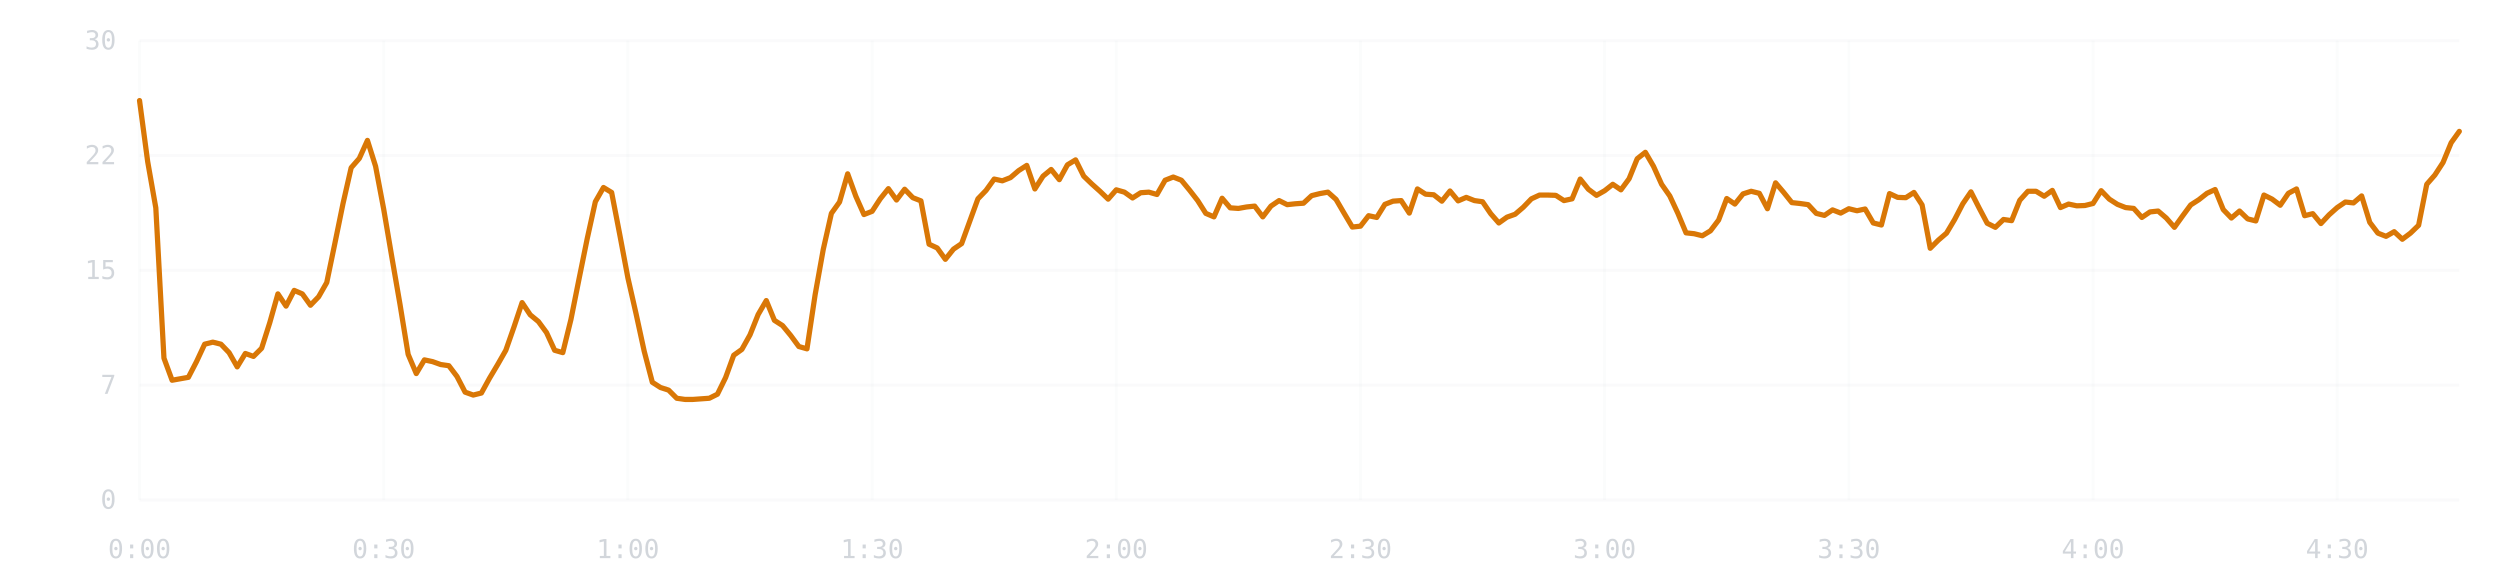
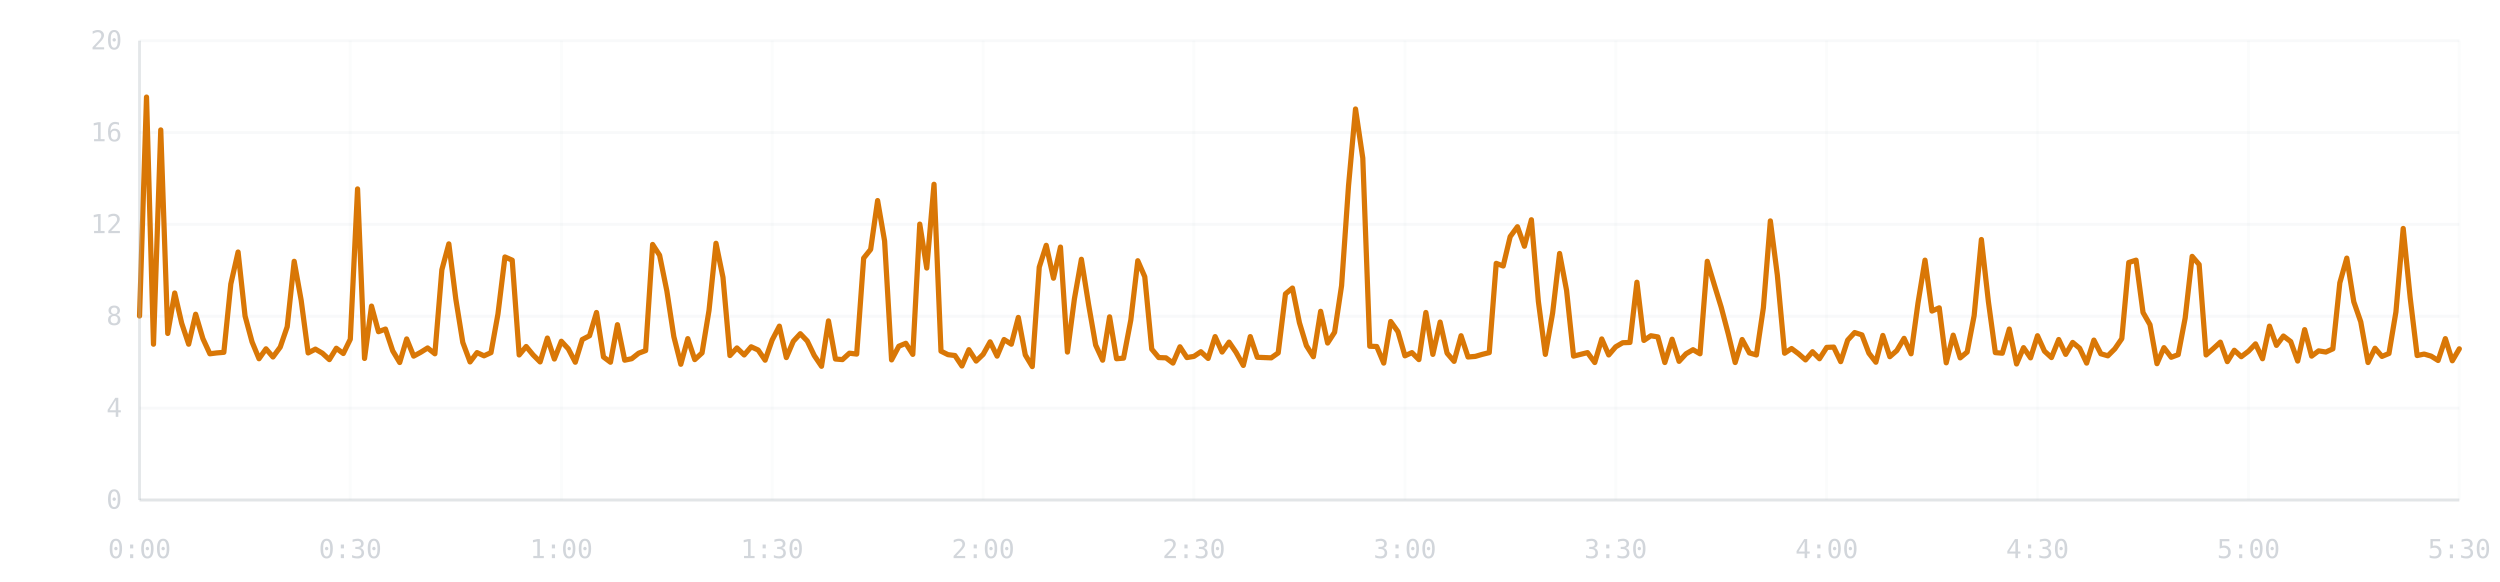
- <svg xmlns="http://www.w3.org/2000/svg" width="860" height="200" viewBox="0 0 860 200" class="svg" role="img" aria-label="Response time — p90">
+ <svg xmlns="http://www.w3.org/2000/svg" width="860" height="200" viewBox="0 0 860 200" class="svg" role="img">
  <style>   svg.svg { width: 100%; height: auto; display: block; }   .tick { font-size: 9px; fill: #adb5bd; fill-opacity: 0.55; }   text { font-family: ui-monospace, monospace; } </style>
-   <line x1="48" y1="172.0" x2="846" y2="172.0" stroke="#adb5bd" stroke-opacity="0.07" />
-   <text x="40" y="175.0" text-anchor="end" class="tick">0</text>
-   <line x1="48" y1="132.5" x2="846" y2="132.5" stroke="#adb5bd" stroke-opacity="0.07" />
-   <text x="40" y="135.5" text-anchor="end" class="tick">7</text>
-   <line x1="48" y1="93.0" x2="846" y2="93.0" stroke="#adb5bd" stroke-opacity="0.07" />
-   <text x="40" y="96.0" text-anchor="end" class="tick">15</text>
-   <line x1="48" y1="53.5" x2="846" y2="53.5" stroke="#adb5bd" stroke-opacity="0.07" />
-   <text x="40" y="56.5" text-anchor="end" class="tick">22</text>
-   <line x1="48" y1="14.0" x2="846" y2="14.0" stroke="#adb5bd" stroke-opacity="0.07" />
-   <text x="40" y="17.0" text-anchor="end" class="tick">30</text>
+   <line x1="48" y1="172.0" x2="846" y2="172.0" stroke="#adb5bd" stroke-opacity="0.08" />
+   <text x="42" y="175.0" text-anchor="end" class="tick">0</text>
+   <line x1="48" y1="140.4" x2="846" y2="140.4" stroke="#adb5bd" stroke-opacity="0.08" />
+   <text x="42" y="143.4" text-anchor="end" class="tick">4</text>
+   <line x1="48" y1="108.8" x2="846" y2="108.8" stroke="#adb5bd" stroke-opacity="0.08" />
+   <text x="42" y="111.8" text-anchor="end" class="tick">8</text>
+   <line x1="48" y1="77.2" x2="846" y2="77.2" stroke="#adb5bd" stroke-opacity="0.08" />
+   <text x="42" y="80.2" text-anchor="end" class="tick">12</text>
+   <line x1="48" y1="45.6" x2="846" y2="45.6" stroke="#adb5bd" stroke-opacity="0.08" />
+   <text x="42" y="48.6" text-anchor="end" class="tick">16</text>
+   <line x1="48" y1="14.0" x2="846" y2="14.0" stroke="#adb5bd" stroke-opacity="0.08" />
+   <text x="42" y="17.0" text-anchor="end" class="tick">20</text>
  <line x1="48.0" y1="14" x2="48.0" y2="172" stroke="#adb5bd" stroke-opacity="0.05" />
  <text x="48.0" y="192" text-anchor="middle" class="tick">0:00</text>
-   <line x1="132.0" y1="14" x2="132.0" y2="172" stroke="#adb5bd" stroke-opacity="0.05" />
-   <text x="132.0" y="192" text-anchor="middle" class="tick">0:30</text>
-   <line x1="216.0" y1="14" x2="216.0" y2="172" stroke="#adb5bd" stroke-opacity="0.05" />
-   <text x="216.0" y="192" text-anchor="middle" class="tick">1:00</text>
-   <line x1="300.0" y1="14" x2="300.0" y2="172" stroke="#adb5bd" stroke-opacity="0.05" />
-   <text x="300.0" y="192" text-anchor="middle" class="tick">1:30</text>
-   <line x1="384.0" y1="14" x2="384.0" y2="172" stroke="#adb5bd" stroke-opacity="0.05" />
-   <text x="384.0" y="192" text-anchor="middle" class="tick">2:00</text>
-   <line x1="468.0" y1="14" x2="468.0" y2="172" stroke="#adb5bd" stroke-opacity="0.05" />
-   <text x="468.0" y="192" text-anchor="middle" class="tick">2:30</text>
-   <line x1="552.0" y1="14" x2="552.0" y2="172" stroke="#adb5bd" stroke-opacity="0.05" />
-   <text x="552.0" y="192" text-anchor="middle" class="tick">3:00</text>
-   <line x1="636.0" y1="14" x2="636.0" y2="172" stroke="#adb5bd" stroke-opacity="0.05" />
-   <text x="636.0" y="192" text-anchor="middle" class="tick">3:30</text>
-   <line x1="720.0" y1="14" x2="720.0" y2="172" stroke="#adb5bd" stroke-opacity="0.05" />
-   <text x="720.0" y="192" text-anchor="middle" class="tick">4:00</text>
-   <line x1="804.0" y1="14" x2="804.0" y2="172" stroke="#adb5bd" stroke-opacity="0.05" />
-   <text x="804.0" y="192" text-anchor="middle" class="tick">4:30</text>
-   <path d="M48.0,34.6 L50.8,55.6 L53.6,71.5 L56.4,123.2 L59.2,130.8 L62.0,130.3 L64.8,129.8 L67.6,124.4 L70.4,118.4 L73.2,117.7 L76.0,118.4 L78.8,121.3 L81.6,126.2 L84.4,121.6 L87.2,122.6 L90.0,119.8 L92.8,111.0 L95.6,101.1 L98.4,105.3 L101.2,99.9 L104.0,101.1 L106.8,105.0 L109.6,102.1 L112.4,97.2 L115.2,83.7 L118.0,70.0 L120.8,57.7 L123.6,54.5 L126.4,48.3 L129.2,57.2 L132.0,72.0 L134.8,88.5 L137.6,104.7 L140.4,121.9 L143.2,128.5 L146.0,123.8 L148.8,124.4 L151.6,125.4 L154.4,125.8 L157.2,129.5 L160.0,134.9 L162.8,135.9 L165.6,135.2 L168.4,130.1 L171.2,125.4 L174.0,120.5 L176.8,112.5 L179.6,104.1 L182.4,108.3 L185.2,110.6 L188.0,114.4 L190.8,120.5 L193.6,121.3 L196.4,109.9 L199.2,95.9 L202.0,82.1 L204.8,69.4 L207.6,64.5 L210.4,66.2 L213.2,80.7 L216.0,95.6 L218.8,107.9 L221.6,120.8 L224.4,131.5 L227.2,133.3 L230.0,134.2 L232.8,137.0 L235.6,137.4 L238.4,137.4 L241.2,137.2 L244.0,137.0 L246.8,135.6 L249.6,129.9 L252.4,122.2 L255.2,120.2 L258.0,115.2 L260.8,108.2 L263.6,103.4 L266.4,110.2 L269.2,112.0 L272.0,115.4 L274.8,119.2 L277.6,120.0 L280.4,101.4 L283.2,85.8 L286.0,73.4 L288.8,69.5 L291.6,59.8 L294.4,67.5 L297.2,73.8 L300.0,72.7 L302.8,68.4 L305.6,64.9 L308.4,68.8 L311.2,65.1 L314.0,68.0 L316.8,69.1 L319.6,84.0 L322.4,85.3 L325.2,89.2 L328.0,85.7 L330.8,83.8 L333.6,76.1 L336.4,68.4 L339.2,65.5 L342.0,61.6 L344.8,62.2 L347.6,61.1 L350.4,58.7 L353.2,56.9 L356.0,65.0 L358.8,60.6 L361.6,58.3 L364.4,61.8 L367.2,56.7 L370.0,55.0 L372.8,60.6 L375.6,63.3 L378.4,65.8 L381.2,68.5 L384.0,65.3 L386.8,66.1 L389.6,68.1 L392.4,66.3 L395.2,66.1 L398.0,66.9 L400.8,62.0 L403.6,60.9 L406.4,62.0 L409.2,65.4 L412.0,69.0 L414.8,73.4 L417.6,74.6 L420.4,68.2 L423.2,71.5 L426.0,71.7 L428.8,71.2 L431.6,70.9 L434.4,74.6 L437.2,70.9 L440.0,69.0 L442.8,70.4 L445.6,70.1 L448.4,69.9 L451.2,67.3 L454.0,66.6 L456.8,66.1 L459.6,68.6 L462.4,73.4 L465.2,78.1 L468.0,77.8 L470.8,74.2 L473.6,74.8 L476.4,70.3 L479.2,69.2 L482.0,69.0 L484.8,73.3 L487.6,65.0 L490.4,66.8 L493.2,67.0 L496.0,69.2 L498.8,65.7 L501.6,69.1 L504.4,67.9 L507.2,69.0 L510.0,69.4 L512.8,73.5 L515.6,76.7 L518.4,74.7 L521.2,73.7 L524.0,71.3 L526.8,68.4 L529.6,67.1 L532.4,67.1 L535.2,67.2 L538.0,69.0 L540.8,68.4 L543.6,61.6 L546.4,65.1 L549.2,67.2 L552.0,65.6 L554.8,63.4 L557.6,65.3 L560.4,61.5 L563.2,54.6 L566.0,52.4 L568.8,57.2 L571.6,63.4 L574.4,67.4 L577.2,73.4 L580.0,80.1 L582.8,80.4 L585.6,81.1 L588.4,79.4 L591.2,75.7 L594.0,68.3 L596.8,70.2 L599.6,66.7 L602.4,65.8 L605.2,66.5 L608.0,71.8 L610.8,62.9 L613.6,66.2 L616.4,69.7 L619.2,70.0 L622.0,70.4 L624.8,73.4 L627.6,74.1 L630.4,72.2 L633.2,73.3 L636.0,71.8 L638.8,72.5 L641.6,71.9 L644.4,76.7 L647.2,77.4 L650.0,66.6 L652.8,67.9 L655.6,68.0 L658.4,66.2 L661.2,70.5 L664.0,85.4 L666.8,82.6 L669.6,80.2 L672.4,75.5 L675.2,70.1 L678.0,66.0 L680.8,71.5 L683.6,76.8 L686.4,78.2 L689.2,75.5 L692.0,75.9 L694.8,68.9 L697.6,65.8 L700.4,65.8 L703.2,67.5 L706.0,65.5 L708.8,71.4 L711.6,70.2 L714.4,70.8 L717.2,70.7 L720.0,70.0 L722.8,65.6 L725.6,68.5 L728.4,70.3 L731.2,71.4 L734.0,71.7 L736.8,74.8 L739.6,72.9 L742.4,72.6 L745.2,75.0 L748.0,78.2 L750.8,74.3 L753.6,70.5 L756.4,68.7 L759.2,66.5 L762.0,65.2 L764.8,72.1 L767.6,75.0 L770.4,72.6 L773.2,75.3 L776.0,76.0 L778.8,67.1 L781.6,68.5 L784.4,70.6 L787.2,66.5 L790.0,65.0 L792.8,74.2 L795.6,73.5 L798.4,76.9 L801.2,73.9 L804.0,71.4 L806.8,69.5 L809.6,69.8 L812.4,67.4 L815.2,76.5 L818.0,80.2 L820.8,81.3 L823.6,79.7 L826.4,82.3 L829.2,80.2 L832.0,77.5 L834.8,63.4 L837.6,60.2 L840.4,55.9 L843.2,49.1 L846.0,45.2" fill="none" stroke="#d97706" stroke-width="1.8" stroke-linecap="round" stroke-linejoin="round" />
+   <line x1="120.5" y1="14" x2="120.5" y2="172" stroke="#adb5bd" stroke-opacity="0.05" />
+   <text x="120.5" y="192" text-anchor="middle" class="tick">0:30</text>
+   <line x1="193.1" y1="14" x2="193.1" y2="172" stroke="#adb5bd" stroke-opacity="0.05" />
+   <text x="193.1" y="192" text-anchor="middle" class="tick">1:00</text>
+   <line x1="265.6" y1="14" x2="265.6" y2="172" stroke="#adb5bd" stroke-opacity="0.05" />
+   <text x="265.6" y="192" text-anchor="middle" class="tick">1:30</text>
+   <line x1="338.2" y1="14" x2="338.2" y2="172" stroke="#adb5bd" stroke-opacity="0.05" />
+   <text x="338.2" y="192" text-anchor="middle" class="tick">2:00</text>
+   <line x1="410.7" y1="14" x2="410.7" y2="172" stroke="#adb5bd" stroke-opacity="0.05" />
+   <text x="410.7" y="192" text-anchor="middle" class="tick">2:30</text>
+   <line x1="483.3" y1="14" x2="483.3" y2="172" stroke="#adb5bd" stroke-opacity="0.05" />
+   <text x="483.3" y="192" text-anchor="middle" class="tick">3:00</text>
+   <line x1="555.8" y1="14" x2="555.8" y2="172" stroke="#adb5bd" stroke-opacity="0.05" />
+   <text x="555.8" y="192" text-anchor="middle" class="tick">3:30</text>
+   <line x1="628.4" y1="14" x2="628.4" y2="172" stroke="#adb5bd" stroke-opacity="0.05" />
+   <text x="628.4" y="192" text-anchor="middle" class="tick">4:00</text>
+   <line x1="700.9" y1="14" x2="700.9" y2="172" stroke="#adb5bd" stroke-opacity="0.05" />
+   <text x="700.9" y="192" text-anchor="middle" class="tick">4:30</text>
+   <line x1="773.5" y1="14" x2="773.5" y2="172" stroke="#adb5bd" stroke-opacity="0.05" />
+   <text x="773.5" y="192" text-anchor="middle" class="tick">5:00</text>
+   <line x1="846.0" y1="14" x2="846.0" y2="172" stroke="#adb5bd" stroke-opacity="0.05" />
+   <text x="846.0" y="192" text-anchor="middle" class="tick">5:30</text>
+   <path d="M48.0,108.7 L50.4,33.4 L52.8,118.4 L55.3,44.7 L57.7,114.7 L60.1,100.8 L62.5,111.2 L64.9,118.4 L67.3,108.1 L69.8,116.5 L72.2,121.7 L74.6,121.4 L77.0,121.2 L79.4,97.7 L81.9,86.7 L84.3,108.7 L86.7,117.6 L89.1,123.4 L91.5,120.0 L93.9,122.8 L96.4,119.4 L98.8,112.4 L101.2,89.9 L103.6,103.3 L106.0,121.4 L108.5,120.1 L110.9,121.5 L113.3,123.7 L115.7,119.8 L118.1,121.6 L120.5,116.7 L123.0,65.0 L125.4,123.3 L127.8,105.3 L130.2,114.1 L132.6,113.2 L135.1,120.7 L137.5,124.7 L139.9,116.6 L142.3,122.5 L144.7,121.2 L147.1,119.7 L149.6,121.7 L152.0,92.8 L154.4,83.9 L156.8,102.9 L159.2,117.8 L161.7,124.5 L164.1,121.3 L166.5,122.4 L168.9,121.3 L171.3,108.0 L173.7,88.4 L176.2,89.5 L178.6,122.1 L181.0,119.2 L183.4,122.1 L185.8,124.5 L188.3,116.3 L190.7,123.5 L193.1,117.4 L195.5,120.0 L197.9,124.6 L200.3,116.8 L202.8,115.5 L205.2,107.5 L207.6,122.8 L210.0,124.6 L212.4,111.7 L214.9,123.9 L217.3,123.4 L219.7,121.5 L222.1,120.6 L224.5,84.1 L226.9,87.8 L229.4,100.1 L231.8,115.8 L234.2,125.3 L236.6,116.5 L239.0,123.7 L241.5,121.4 L243.9,106.8 L246.3,83.7 L248.7,95.4 L251.1,122.3 L253.5,119.7 L256.0,122.1 L258.4,119.3 L260.8,120.4 L263.2,123.9 L265.6,117.0 L268.1,112.2 L270.5,123.0 L272.9,117.4 L275.3,114.8 L277.7,117.3 L280.1,122.3 L282.6,126.0 L285.0,110.4 L287.4,123.5 L289.8,123.7 L292.2,121.5 L294.7,121.8 L297.1,88.8 L299.5,85.8 L301.9,69.0 L304.3,82.9 L306.7,123.8 L309.2,119.1 L311.6,118.1 L314.0,121.9 L316.4,77.1 L318.8,92.2 L321.3,63.4 L323.7,120.8 L326.1,122.0 L328.5,122.3 L330.9,125.9 L333.3,120.3 L335.8,124.2 L338.2,121.9 L340.6,117.6 L343.0,122.5 L345.4,116.8 L347.9,118.4 L350.3,109.2 L352.7,122.1 L355.1,126.1 L357.5,91.9 L359.9,84.4 L362.4,95.7 L364.8,85.0 L367.2,121.1 L369.6,102.8 L372.0,89.2 L374.5,104.9 L376.9,118.7 L379.3,123.9 L381.7,109.0 L384.1,123.4 L386.5,123.2 L389.0,110.1 L391.4,89.7 L393.8,95.2 L396.2,120.1 L398.6,123.0 L401.1,123.1 L403.5,124.9 L405.9,119.3 L408.3,123.0 L410.7,122.6 L413.1,121.0 L415.6,123.3 L418.0,115.8 L420.4,121.1 L422.8,117.7 L425.2,121.2 L427.7,125.7 L430.1,115.8 L432.5,122.9 L434.9,123.0 L437.3,123.1 L439.7,121.4 L442.2,101.1 L444.6,99.1 L447.0,111.0 L449.4,118.9 L451.8,122.7 L454.3,107.1 L456.7,118.0 L459.1,114.3 L461.5,98.3 L463.9,63.8 L466.3,37.5 L468.8,54.4 L471.2,119.1 L473.6,119.2 L476.0,124.9 L478.4,110.6 L480.9,114.1 L483.3,122.4 L485.7,121.3 L488.1,123.7 L490.5,107.5 L492.9,121.9 L495.4,110.8 L497.8,121.5 L500.2,124.3 L502.6,115.5 L505.0,122.8 L507.5,122.6 L509.9,121.9 L512.3,121.3 L514.7,90.6 L517.1,91.5 L519.5,81.4 L522.0,78.0 L524.4,84.7 L526.8,75.6 L529.2,103.7 L531.6,121.9 L534.1,107.7 L536.5,87.2 L538.9,99.9 L541.3,122.5 L543.7,121.9 L546.1,121.3 L548.6,124.7 L551.0,116.6 L553.4,122.1 L555.8,119.3 L558.2,117.9 L560.7,117.8 L563.1,97.1 L565.5,117.1 L567.9,115.5 L570.3,115.9 L572.7,124.7 L575.2,116.7 L577.6,124.3 L580.0,121.7 L582.4,120.3 L584.8,121.7 L587.3,89.9 L589.7,97.9 L592.1,105.7 L594.5,114.8 L596.9,124.7 L599.3,116.8 L601.8,121.4 L604.2,122.1 L606.6,105.9 L609.0,76.0 L611.4,94.6 L613.9,121.5 L616.3,119.9 L618.7,121.7 L621.1,123.8 L623.5,121.0 L625.9,123.4 L628.4,119.5 L630.8,119.4 L633.2,124.4 L635.6,117.0 L638.0,114.4 L640.5,115.2 L642.9,121.5 L645.3,124.6 L647.7,115.4 L650.1,122.7 L652.5,120.6 L655.0,116.4 L657.4,121.7 L659.8,104.2 L662.2,89.5 L664.6,107.0 L667.1,105.9 L669.5,124.8 L671.9,115.3 L674.3,123.1 L676.7,121.1 L679.1,108.6 L681.6,82.4 L684.0,103.7 L686.4,121.3 L688.8,121.5 L691.2,113.2 L693.7,125.2 L696.1,119.6 L698.5,123.1 L700.9,115.5 L703.3,120.8 L705.7,123.0 L708.2,116.8 L710.6,121.9 L713.0,117.8 L715.4,119.8 L717.8,124.9 L720.3,117.0 L722.7,121.7 L725.1,122.4 L727.5,120.0 L729.9,116.5 L732.3,90.3 L734.8,89.5 L737.2,107.5 L739.6,111.7 L742.0,125.1 L744.4,119.6 L746.9,122.9 L749.3,122.0 L751.7,109.4 L754.1,88.2 L756.5,91.0 L758.9,122.1 L761.4,119.9 L763.8,117.7 L766.2,124.4 L768.6,120.5 L771.0,122.7 L773.5,120.8 L775.9,118.3 L778.3,123.4 L780.7,112.2 L783.1,118.8 L785.5,115.6 L788.0,117.5 L790.4,124.2 L792.8,113.4 L795.2,122.5 L797.6,120.7 L800.1,121.1 L802.5,120.0 L804.9,97.3 L807.3,88.8 L809.7,103.8 L812.1,110.7 L814.6,124.7 L817.0,119.8 L819.4,122.6 L821.8,121.6 L824.2,107.3 L826.7,78.6 L829.1,102.4 L831.5,122.3 L833.9,121.8 L836.3,122.5 L838.7,124.0 L841.2,116.5 L843.6,124.1 L846.0,120.0" fill="none" stroke="#d97706" stroke-width="1.8" stroke-linecap="round" stroke-linejoin="round" />
+   <line x1="48" y1="172" x2="846" y2="172" stroke="#adb5bd" stroke-opacity="0.3" />
+   <line x1="48" y1="14" x2="48" y2="172" stroke="#adb5bd" stroke-opacity="0.3" />
</svg>
